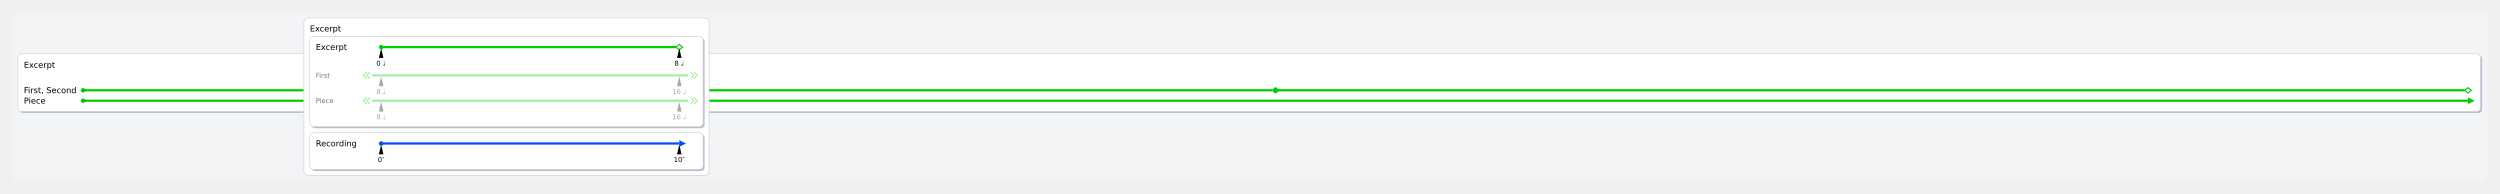
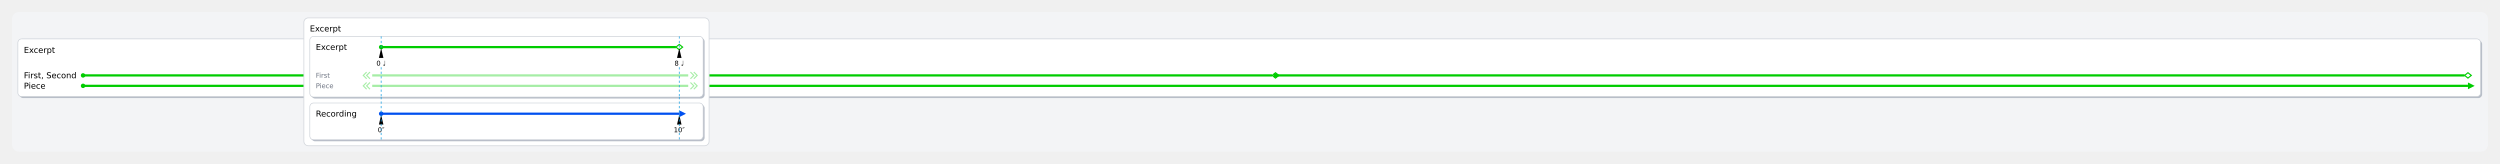
- <svg xmlns="http://www.w3.org/2000/svg" width="3354.425" height="259.516" viewBox="0 0 3354.425 259.516" font-family="DejaVu Sans, Noto Music" text-rendering="geometricPrecision" style="font-kerning:none;font-variant-ligatures:none">
+ <svg xmlns="http://www.w3.org/2000/svg" width="3354.425" height="219.562" viewBox="0 0 3354.425 219.562" font-family="DejaVu Sans, Noto Music" text-rendering="geometricPrecision" style="font-kerning:none;font-variant-ligatures:none">
  <g transform="translate(16 16)">
-     <rect x="0" y="0" width="3322.425" height="227.516" rx="10" fill="#F3F4F6" />
-     <rect data-id="piece" data-part="card" x="10" y="58.184" width="3304.425" height="77.379" rx="5" fill="#B8BEC8" />
-     <rect data-id="piece" data-part="card" x="8" y="56.184" width="3304.425" height="77.379" rx="5" fill="#FFFFFF" stroke="#C4C9D1" stroke-width="0.75" />
-     <line data-id="piece" x1="95.425" y1="119.16" x2="3295.425" y2="119.16" stroke="#00CC00" stroke-width="3" />
-     <circle data-id="piece" cx="95.425" cy="119.16" r="3" fill="#00CC00" />
-     <polygon data-id="piece" points="3304.425,119.16 3295.425,114.66 3295.425,123.66" fill="#00CC00" />
-     <line data-id="first" x1="95.425" y1="105.16" x2="1690.925" y2="105.16" stroke="#00CC00" stroke-width="3" />
-     <circle data-id="first" cx="95.425" cy="105.16" r="3" fill="#00CC00" />
-     <polygon data-id="first" points="1690.925,105.16 1695.425,101.56 1699.925,105.16 1695.425,108.76" fill="none" stroke="#00CC00" stroke-width="1.5" />
-     <line data-id="excerpt" x1="495.425" y1="71.184" x2="890.925" y2="71.184" stroke="#00CC00" stroke-width="3" />
-     <circle data-id="excerpt" cx="495.425" cy="71.184" r="3" fill="#00CC00" />
-     <polygon data-id="excerpt" points="890.925,71.184 895.425,67.584 899.925,71.184 895.425,74.784" fill="none" stroke="#00CC00" stroke-width="1.5" />
-     <line data-id="second" x1="1695.425" y1="105.16" x2="3290.925" y2="105.16" stroke="#00CC00" stroke-width="3" />
-     <circle data-id="second" cx="1695.425" cy="105.16" r="3" fill="#00CC00" />
-     <polygon data-id="second" points="3290.925,105.16 3295.425,101.56 3299.925,105.16 3295.425,108.76" fill="none" stroke="#00CC00" stroke-width="1.5" />
-     <polygon data-id="timestamp_1" points="495.425,72.684 492.425,85.684 498.425,85.684" fill="#000000" />
-     <polygon data-id="timestamp_2" points="895.425,72.684 892.425,85.684 898.425,85.684" fill="#000000" />
-     <text data-id="excerpt" data-part="name" x="16" y="74.992" text-anchor="start" font-size="11" fill="#000000">Excerpt</text>
-     <text data-id="first" data-part="name" x="16" y="108.968" text-anchor="start" font-size="11" fill="#000000">First, Second</text>
-     <text data-id="piece" data-part="name" x="16" y="122.968" text-anchor="start" font-size="11" fill="#000000">Piece</text>
-     <text data-id="timestamp_1" data-part="coordinate" x="495.425" y="96.038" text-anchor="middle" font-size="9" fill="#000000">0 ♩</text>
-     <text data-id="timestamp_2" data-part="coordinate" x="895.425" y="96.038" text-anchor="middle" font-size="9" fill="#000000">8 ♩</text>
-     <rect data-id="group_1" x="391.721" y="8" width="543.704" height="211.516" rx="6" fill="#FFFFFF" stroke="#D1D5DB" stroke-width="1" />
+     <rect x="0" y="0" width="3322.425" height="187.562" rx="10" fill="#F3F4F6" />
+     <rect data-id="piece" data-part="card" x="10" y="38.207" width="3304.425" height="77.379" rx="5" fill="#B8BEC8" />
+     <rect data-id="piece" data-part="card" x="8" y="36.207" width="3304.425" height="77.379" rx="5" fill="#FFFFFF" stroke="#C4C9D1" stroke-width="0.75" />
+     <line data-id="piece" x1="95.425" y1="99.184" x2="3295.425" y2="99.184" stroke="#00CC00" stroke-width="3" />
+     <circle data-id="piece" cx="95.425" cy="99.184" r="3" fill="#00CC00" />
+     <polygon data-id="piece" points="3304.425,99.184 3295.425,94.684 3295.425,103.684" fill="#00CC00" />
+     <line data-id="first" x1="95.425" y1="85.184" x2="1690.925" y2="85.184" stroke="#00CC00" stroke-width="3" />
+     <circle data-id="first" cx="95.425" cy="85.184" r="3" fill="#00CC00" />
+     <polygon data-id="first" points="1690.925,85.184 1695.425,81.584 1699.925,85.184 1695.425,88.784" fill="none" stroke="#00CC00" stroke-width="1.5" />
+     <line data-id="excerpt" x1="495.425" y1="51.207" x2="890.925" y2="51.207" stroke="#00CC00" stroke-width="3" />
+     <circle data-id="excerpt" cx="495.425" cy="51.207" r="3" fill="#00CC00" />
+     <polygon data-id="excerpt" points="890.925,51.207 895.425,47.607 899.925,51.207 895.425,54.807" fill="none" stroke="#00CC00" stroke-width="1.5" />
+     <line data-id="second" x1="1695.425" y1="85.184" x2="3290.925" y2="85.184" stroke="#00CC00" stroke-width="3" />
+     <circle data-id="second" cx="1695.425" cy="85.184" r="3" fill="#00CC00" />
+     <polygon data-id="second" points="3290.925,85.184 3295.425,81.584 3299.925,85.184 3295.425,88.784" fill="none" stroke="#00CC00" stroke-width="1.5" />
+     <polygon data-id="timestamp_1" points="495.425,52.707 492.425,65.707 498.425,65.707" fill="#000000" />
+     <polygon data-id="timestamp_2" points="895.425,52.707 892.425,65.707 898.425,65.707" fill="#000000" />
+     <text data-id="excerpt" data-part="name" x="16" y="55.015" text-anchor="start" font-size="11" fill="#000000">Excerpt</text>
+     <text data-id="first" data-part="name" x="16" y="88.992" text-anchor="start" font-size="11" fill="#000000">First, Second</text>
+     <text data-id="piece" data-part="name" x="16" y="102.992" text-anchor="start" font-size="11" fill="#000000">Piece</text>
+     <text data-id="timestamp_1" data-part="coordinate" x="495.425" y="76.061" text-anchor="middle" font-size="9" fill="#000000">0 ♩</text>
+     <text data-id="timestamp_2" data-part="coordinate" x="895.425" y="76.061" text-anchor="middle" font-size="9" fill="#000000">8 ♩</text>
+     <line data-id="timestamp_1" data-part="line" x1="495.425" y1="36.207" x2="495.425" y2="52.707" stroke="#1BA1E2" stroke-width="1" stroke-dasharray="3 3" />
+     <line data-id="timestamp_1" data-part="line" x1="495.425" y1="78.184" x2="495.425" y2="113.586" stroke="#1BA1E2" stroke-width="1" stroke-dasharray="3 3" />
+     <line data-id="timestamp_2" data-part="line" x1="895.425" y1="36.207" x2="895.425" y2="52.707" stroke="#1BA1E2" stroke-width="1" stroke-dasharray="3 3" />
+     <line data-id="timestamp_2" data-part="line" x1="895.425" y1="78.184" x2="895.425" y2="113.586" stroke="#1BA1E2" stroke-width="1" stroke-dasharray="3 3" />
+     <rect data-id="group_1" x="391.721" y="8" width="543.704" height="171.562" rx="6" fill="#FFFFFF" stroke="#D1D5DB" stroke-width="1" />
    <text data-id="group_1" data-part="name" x="399.721" y="26.21" text-anchor="start" font-size="11" fill="#000000">Excerpt</text>
-     <rect data-id="excerpt" data-part="card" x="401.721" y="34.805" width="527.704" height="121.332" rx="5" fill="#B8BEC8" />
-     <rect data-id="excerpt" data-part="card" x="399.721" y="32.805" width="527.704" height="121.332" rx="5" fill="#FFFFFF" stroke="#C4C9D1" stroke-width="0.75" />
-     <line data-id="piece" x1="483.425" y1="119.16" x2="907.425" y2="119.16" stroke="#00CC00" stroke-width="3" opacity="0.35" />
-     <polyline data-id="piece" points="480.425,114.66 475.925,119.16 480.425,123.66" fill="none" stroke="#00CC00" stroke-width="1.5" opacity="0.35" />
-     <polyline data-id="piece" points="475.925,114.66 471.425,119.16 475.925,123.66" fill="none" stroke="#00CC00" stroke-width="1.5" opacity="0.35" />
-     <polyline data-id="piece" points="910.425,114.66 914.925,119.16 910.425,123.66" fill="none" stroke="#00CC00" stroke-width="1.5" opacity="0.35" />
-     <polyline data-id="piece" points="914.925,114.66 919.425,119.16 914.925,123.66" fill="none" stroke="#00CC00" stroke-width="1.5" opacity="0.35" />
+     <rect data-id="excerpt" data-part="card" x="401.721" y="34.805" width="527.704" height="81.379" rx="5" fill="#B8BEC8" />
+     <rect data-id="excerpt" data-part="card" x="399.721" y="32.805" width="527.704" height="81.379" rx="5" fill="#FFFFFF" stroke="#C4C9D1" stroke-width="0.75" />
+     <line data-id="piece" x1="483.425" y1="99.184" x2="907.425" y2="99.184" stroke="#00CC00" stroke-width="3" opacity="0.35" />
+     <polyline data-id="piece" points="480.425,94.684 475.925,99.184 480.425,103.684" fill="none" stroke="#00CC00" stroke-width="1.5" opacity="0.35" />
+     <polyline data-id="piece" points="475.925,94.684 471.425,99.184 475.925,103.684" fill="none" stroke="#00CC00" stroke-width="1.5" opacity="0.35" />
+     <polyline data-id="piece" points="910.425,94.684 914.925,99.184 910.425,103.684" fill="none" stroke="#00CC00" stroke-width="1.5" opacity="0.35" />
+     <polyline data-id="piece" points="914.925,94.684 919.425,99.184 914.925,103.684" fill="none" stroke="#00CC00" stroke-width="1.5" opacity="0.35" />
    <line data-id="first" x1="483.425" y1="85.184" x2="907.425" y2="85.184" stroke="#00CC00" stroke-width="3" opacity="0.35" />
    <polyline data-id="first" points="480.425,80.684 475.925,85.184 480.425,89.684" fill="none" stroke="#00CC00" stroke-width="1.5" opacity="0.35" />
    <polyline data-id="first" points="475.925,80.684 471.425,85.184 475.925,89.684" fill="none" stroke="#00CC00" stroke-width="1.5" opacity="0.35" />
    <polyline data-id="first" points="910.425,80.684 914.925,85.184 910.425,89.684" fill="none" stroke="#00CC00" stroke-width="1.5" opacity="0.35" />
    <polyline data-id="first" points="914.925,80.684 919.425,85.184 914.925,89.684" fill="none" stroke="#00CC00" stroke-width="1.5" opacity="0.35" />
    <line data-id="excerpt" x1="495.425" y1="47.207" x2="890.925" y2="47.207" stroke="#00CC00" stroke-width="3" />
    <circle data-id="excerpt" cx="495.425" cy="47.207" r="3" fill="#00CC00" />
    <polygon data-id="excerpt" points="890.925,47.207 895.425,43.607 899.925,47.207 895.425,50.807" fill="none" stroke="#00CC00" stroke-width="1.5" />
-     <polygon data-id="excerpt" data-part="start" points="495.425,120.66 492.425,133.66 498.425,133.66" fill="#000000" opacity="0.35" />
-     <polygon data-id="excerpt" data-part="end" points="895.425,120.66 892.425,133.66 898.425,133.66" fill="#000000" opacity="0.35" />
-     <polygon data-id="excerpt" data-part="start" points="495.425,86.684 492.425,99.684 498.425,99.684" fill="#000000" opacity="0.35" />
-     <polygon data-id="excerpt" data-part="end" points="895.425,86.684 892.425,99.684 898.425,99.684" fill="#000000" opacity="0.35" />
    <polygon data-id="timestamp_1" points="495.425,48.707 492.425,61.707 498.425,61.707" fill="#000000" />
    <polygon data-id="timestamp_2" points="895.425,48.707 892.425,61.707 898.425,61.707" fill="#000000" />
-     <text data-id="piece" data-part="name" x="407.721" y="122.276" text-anchor="start" font-size="9" fill="#6B7280">Piece</text>
+     <text data-id="piece" data-part="name" x="407.721" y="102.299" text-anchor="start" font-size="9" fill="#6B7280">Piece</text>
    <text data-id="first" data-part="name" x="407.721" y="88.299" text-anchor="start" font-size="9" fill="#6B7280">First</text>
    <text data-id="excerpt" data-part="name" x="407.721" y="51.015" text-anchor="start" font-size="11" fill="#000000">Excerpt</text>
-     <text data-id="excerpt" data-part="start label" x="495.425" y="144.014" text-anchor="middle" font-size="9" fill="#000000" opacity="0.35">8 ♩</text>
-     <text data-id="excerpt" data-part="end label" x="895.425" y="144.014" text-anchor="middle" font-size="9" fill="#000000" opacity="0.35">16 ♩</text>
-     <text data-id="excerpt" data-part="start label" x="495.425" y="110.038" text-anchor="middle" font-size="9" fill="#000000" opacity="0.35">8 ♩</text>
-     <text data-id="excerpt" data-part="end label" x="895.425" y="110.038" text-anchor="middle" font-size="9" fill="#000000" opacity="0.35">16 ♩</text>
    <text data-id="timestamp_1" data-part="coordinate" x="495.425" y="72.061" text-anchor="middle" font-size="9" fill="#000000">0 ♩</text>
    <text data-id="timestamp_2" data-part="coordinate" x="895.425" y="72.061" text-anchor="middle" font-size="9" fill="#000000">8 ♩</text>
-     <rect data-id="recording" data-part="card" x="401.721" y="164.137" width="527.704" height="49.379" rx="5" fill="#B8BEC8" />
-     <rect data-id="recording" data-part="card" x="399.721" y="162.137" width="527.704" height="49.379" rx="5" fill="#FFFFFF" stroke="#C4C9D1" stroke-width="0.75" />
-     <line data-id="recording" x1="495.425" y1="176.539" x2="895.425" y2="176.539" stroke="#0050EF" stroke-width="3" />
-     <circle data-id="recording" cx="495.425" cy="176.539" r="3" fill="#0050EF" />
-     <polygon data-id="recording" points="904.425,176.539 895.425,172.039 895.425,181.039" fill="#0050EF" />
-     <polygon data-id="timestamp_3" points="495.425,178.039 492.425,191.039 498.425,191.039" fill="#000000" />
-     <polygon data-id="timestamp_4" points="895.425,178.039 892.425,191.039 898.425,191.039" fill="#000000" />
-     <text data-id="recording" data-part="name" x="407.721" y="180.347" text-anchor="start" font-size="11" fill="#000000">Recording</text>
-     <text data-id="timestamp_3" data-part="coordinate" x="495.425" y="201.393" text-anchor="middle" font-size="9" fill="#000000">0″</text>
-     <text data-id="timestamp_4" data-part="coordinate" x="895.425" y="201.393" text-anchor="middle" font-size="9" fill="#000000">10″</text>
+     <line data-id="timestamp_1" data-part="line" x1="495.425" y1="32.805" x2="495.425" y2="48.707" stroke="#1BA1E2" stroke-width="1" stroke-dasharray="3 3" />
+     <line data-id="timestamp_1" data-part="line" x1="495.425" y1="74.184" x2="495.425" y2="114.184" stroke="#1BA1E2" stroke-width="1" stroke-dasharray="3 3" />
+     <line data-id="timestamp_2" data-part="line" x1="895.425" y1="32.805" x2="895.425" y2="48.707" stroke="#1BA1E2" stroke-width="1" stroke-dasharray="3 3" />
+     <line data-id="timestamp_2" data-part="line" x1="895.425" y1="74.184" x2="895.425" y2="114.184" stroke="#1BA1E2" stroke-width="1" stroke-dasharray="3 3" />
+     <rect data-id="recording" data-part="card" x="401.721" y="124.184" width="527.704" height="49.379" rx="5" fill="#B8BEC8" />
+     <rect data-id="recording" data-part="card" x="399.721" y="122.184" width="527.704" height="49.379" rx="5" fill="#FFFFFF" stroke="#C4C9D1" stroke-width="0.75" />
+     <line data-id="recording" x1="495.425" y1="136.586" x2="895.425" y2="136.586" stroke="#0050EF" stroke-width="3" />
+     <circle data-id="recording" cx="495.425" cy="136.586" r="3" fill="#0050EF" />
+     <polygon data-id="recording" points="904.425,136.586 895.425,132.086 895.425,141.086" fill="#0050EF" />
+     <polygon data-id="timestamp_3" points="495.425,138.086 492.425,151.086 498.425,151.086" fill="#000000" />
+     <polygon data-id="timestamp_4" points="895.425,138.086 892.425,151.086 898.425,151.086" fill="#000000" />
+     <text data-id="recording" data-part="name" x="407.721" y="140.394" text-anchor="start" font-size="11" fill="#000000">Recording</text>
+     <text data-id="timestamp_3" data-part="coordinate" x="495.425" y="161.44" text-anchor="middle" font-size="9" fill="#000000">0″</text>
+     <text data-id="timestamp_4" data-part="coordinate" x="895.425" y="161.44" text-anchor="middle" font-size="9" fill="#000000">10″</text>
+     <line data-id="timestamp_1" data-part="line" x1="495.425" y1="114.184" x2="495.425" y2="171.562" stroke="#1BA1E2" stroke-width="1" stroke-dasharray="3 3" />
+     <line data-id="timestamp_2" data-part="line" x1="895.425" y1="114.184" x2="895.425" y2="171.562" stroke="#1BA1E2" stroke-width="1" stroke-dasharray="3 3" />
  </g>
</svg>
